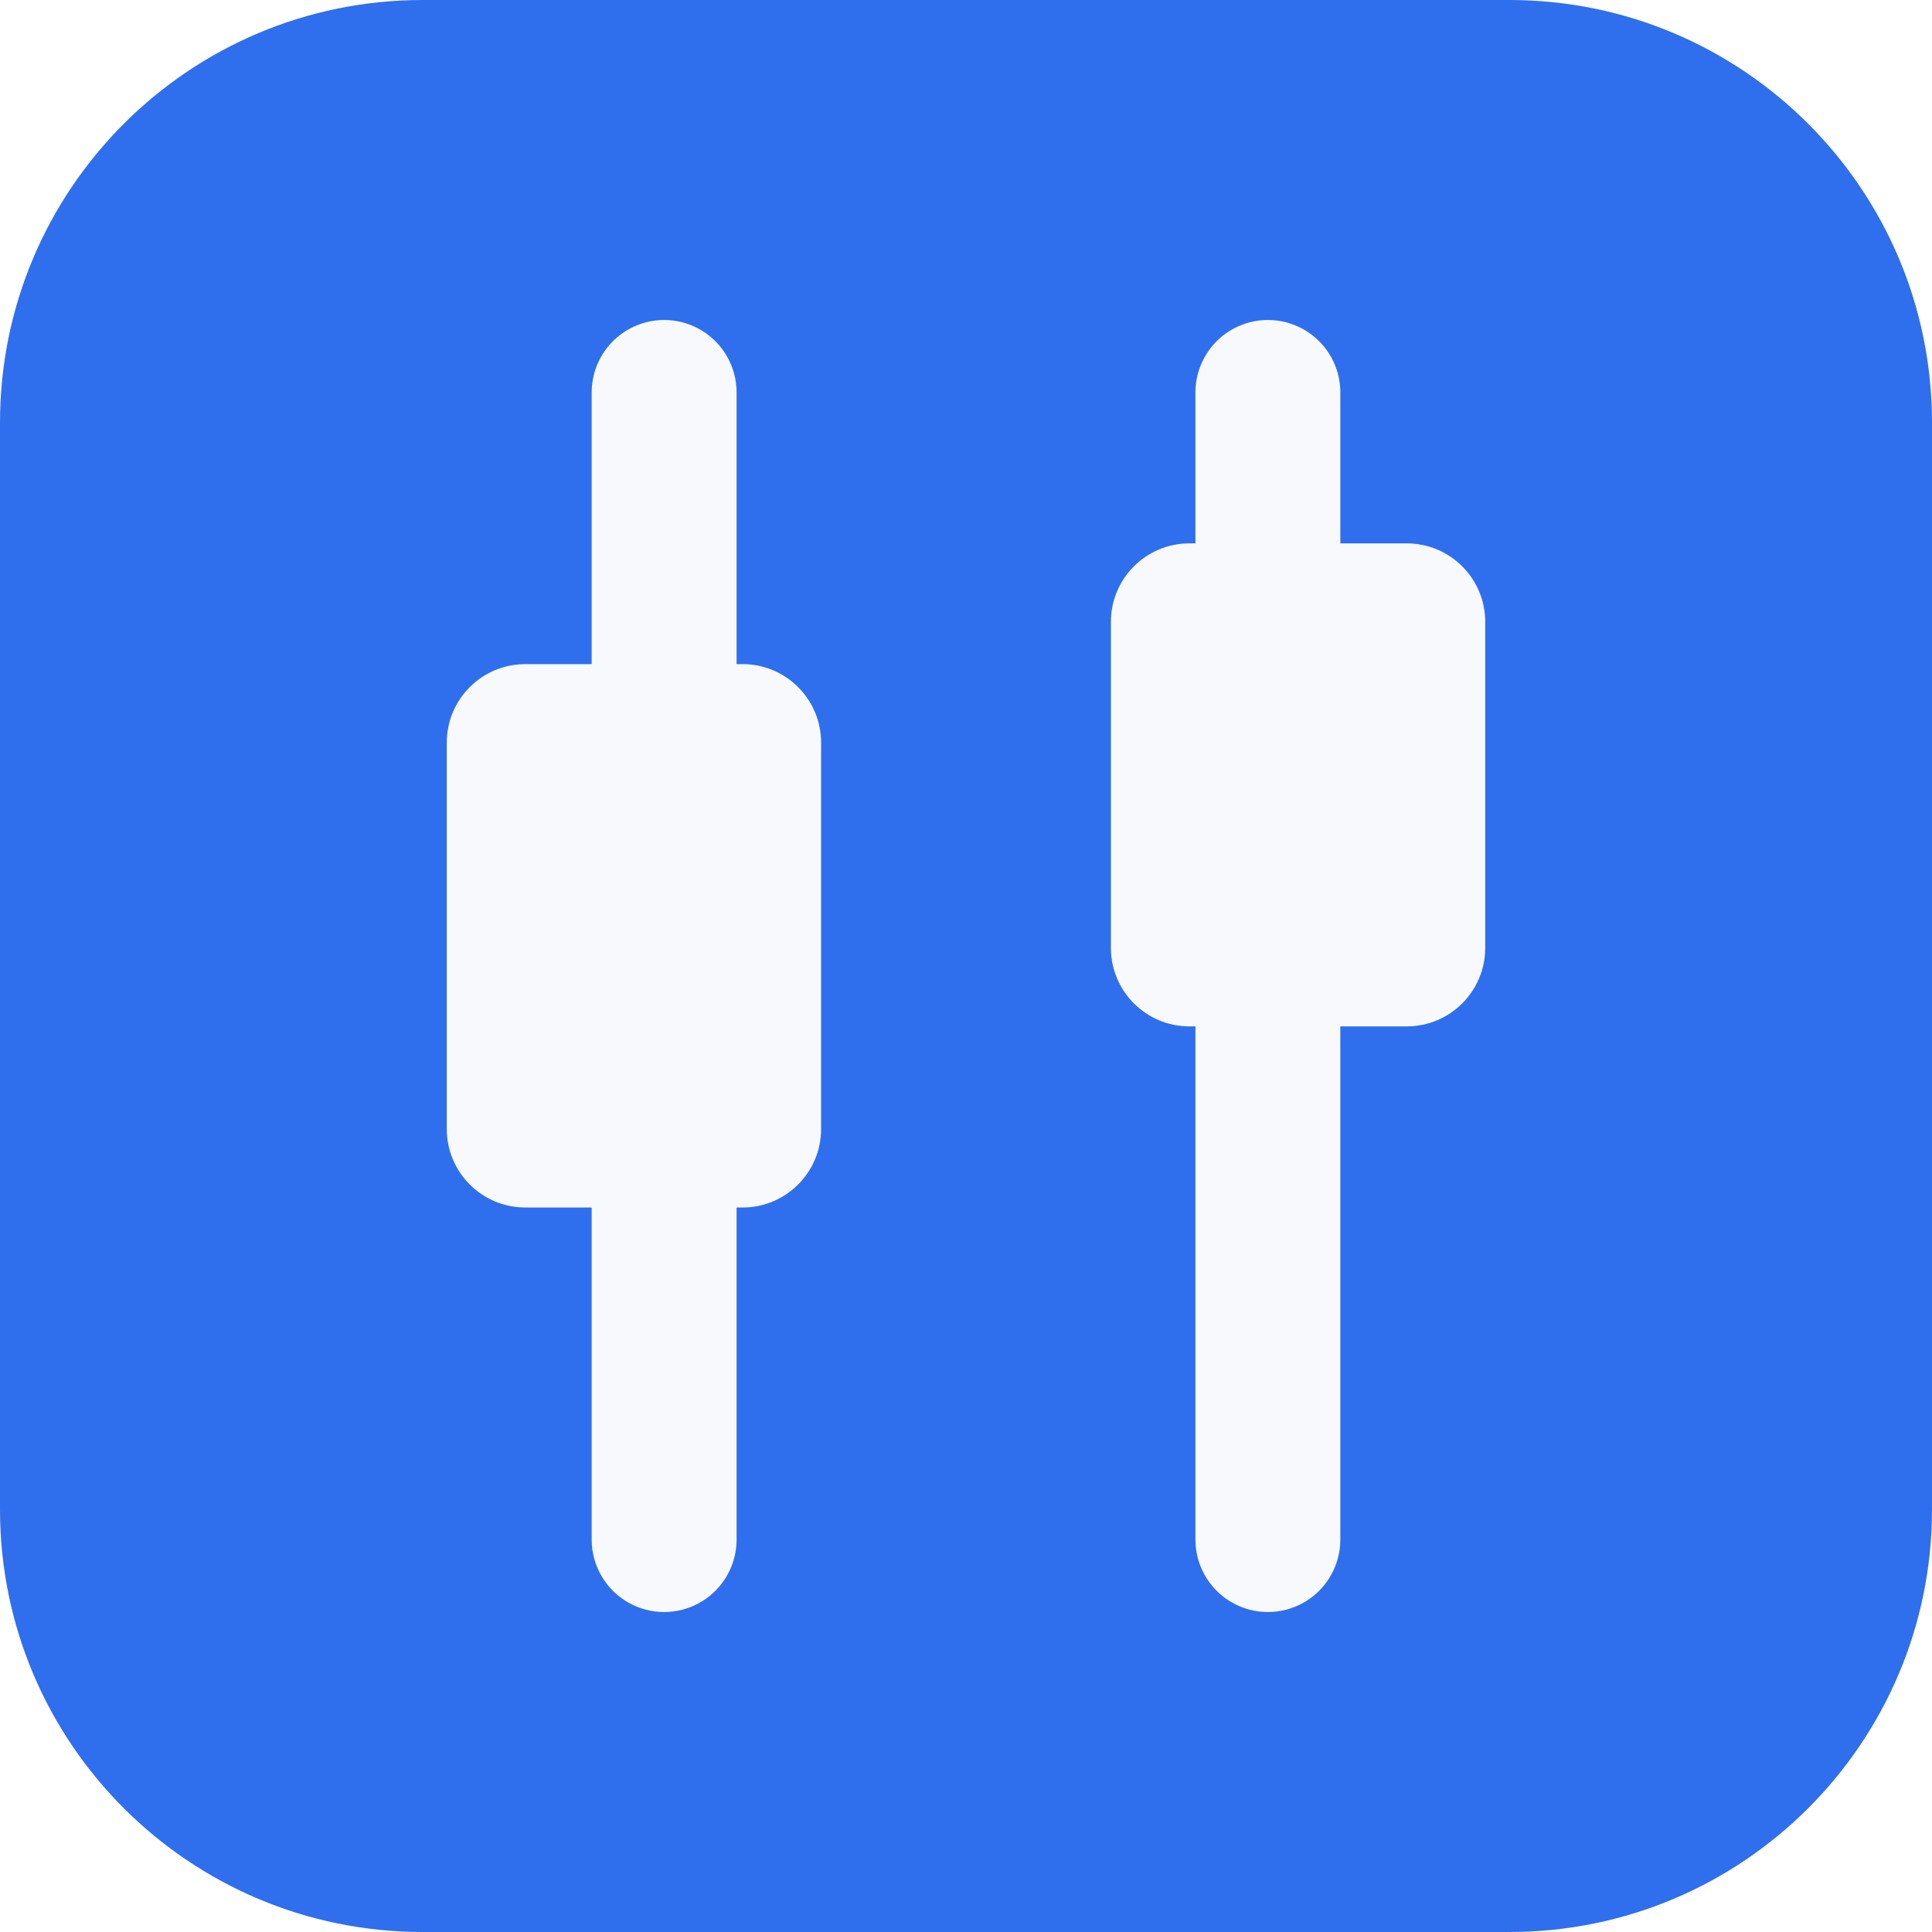
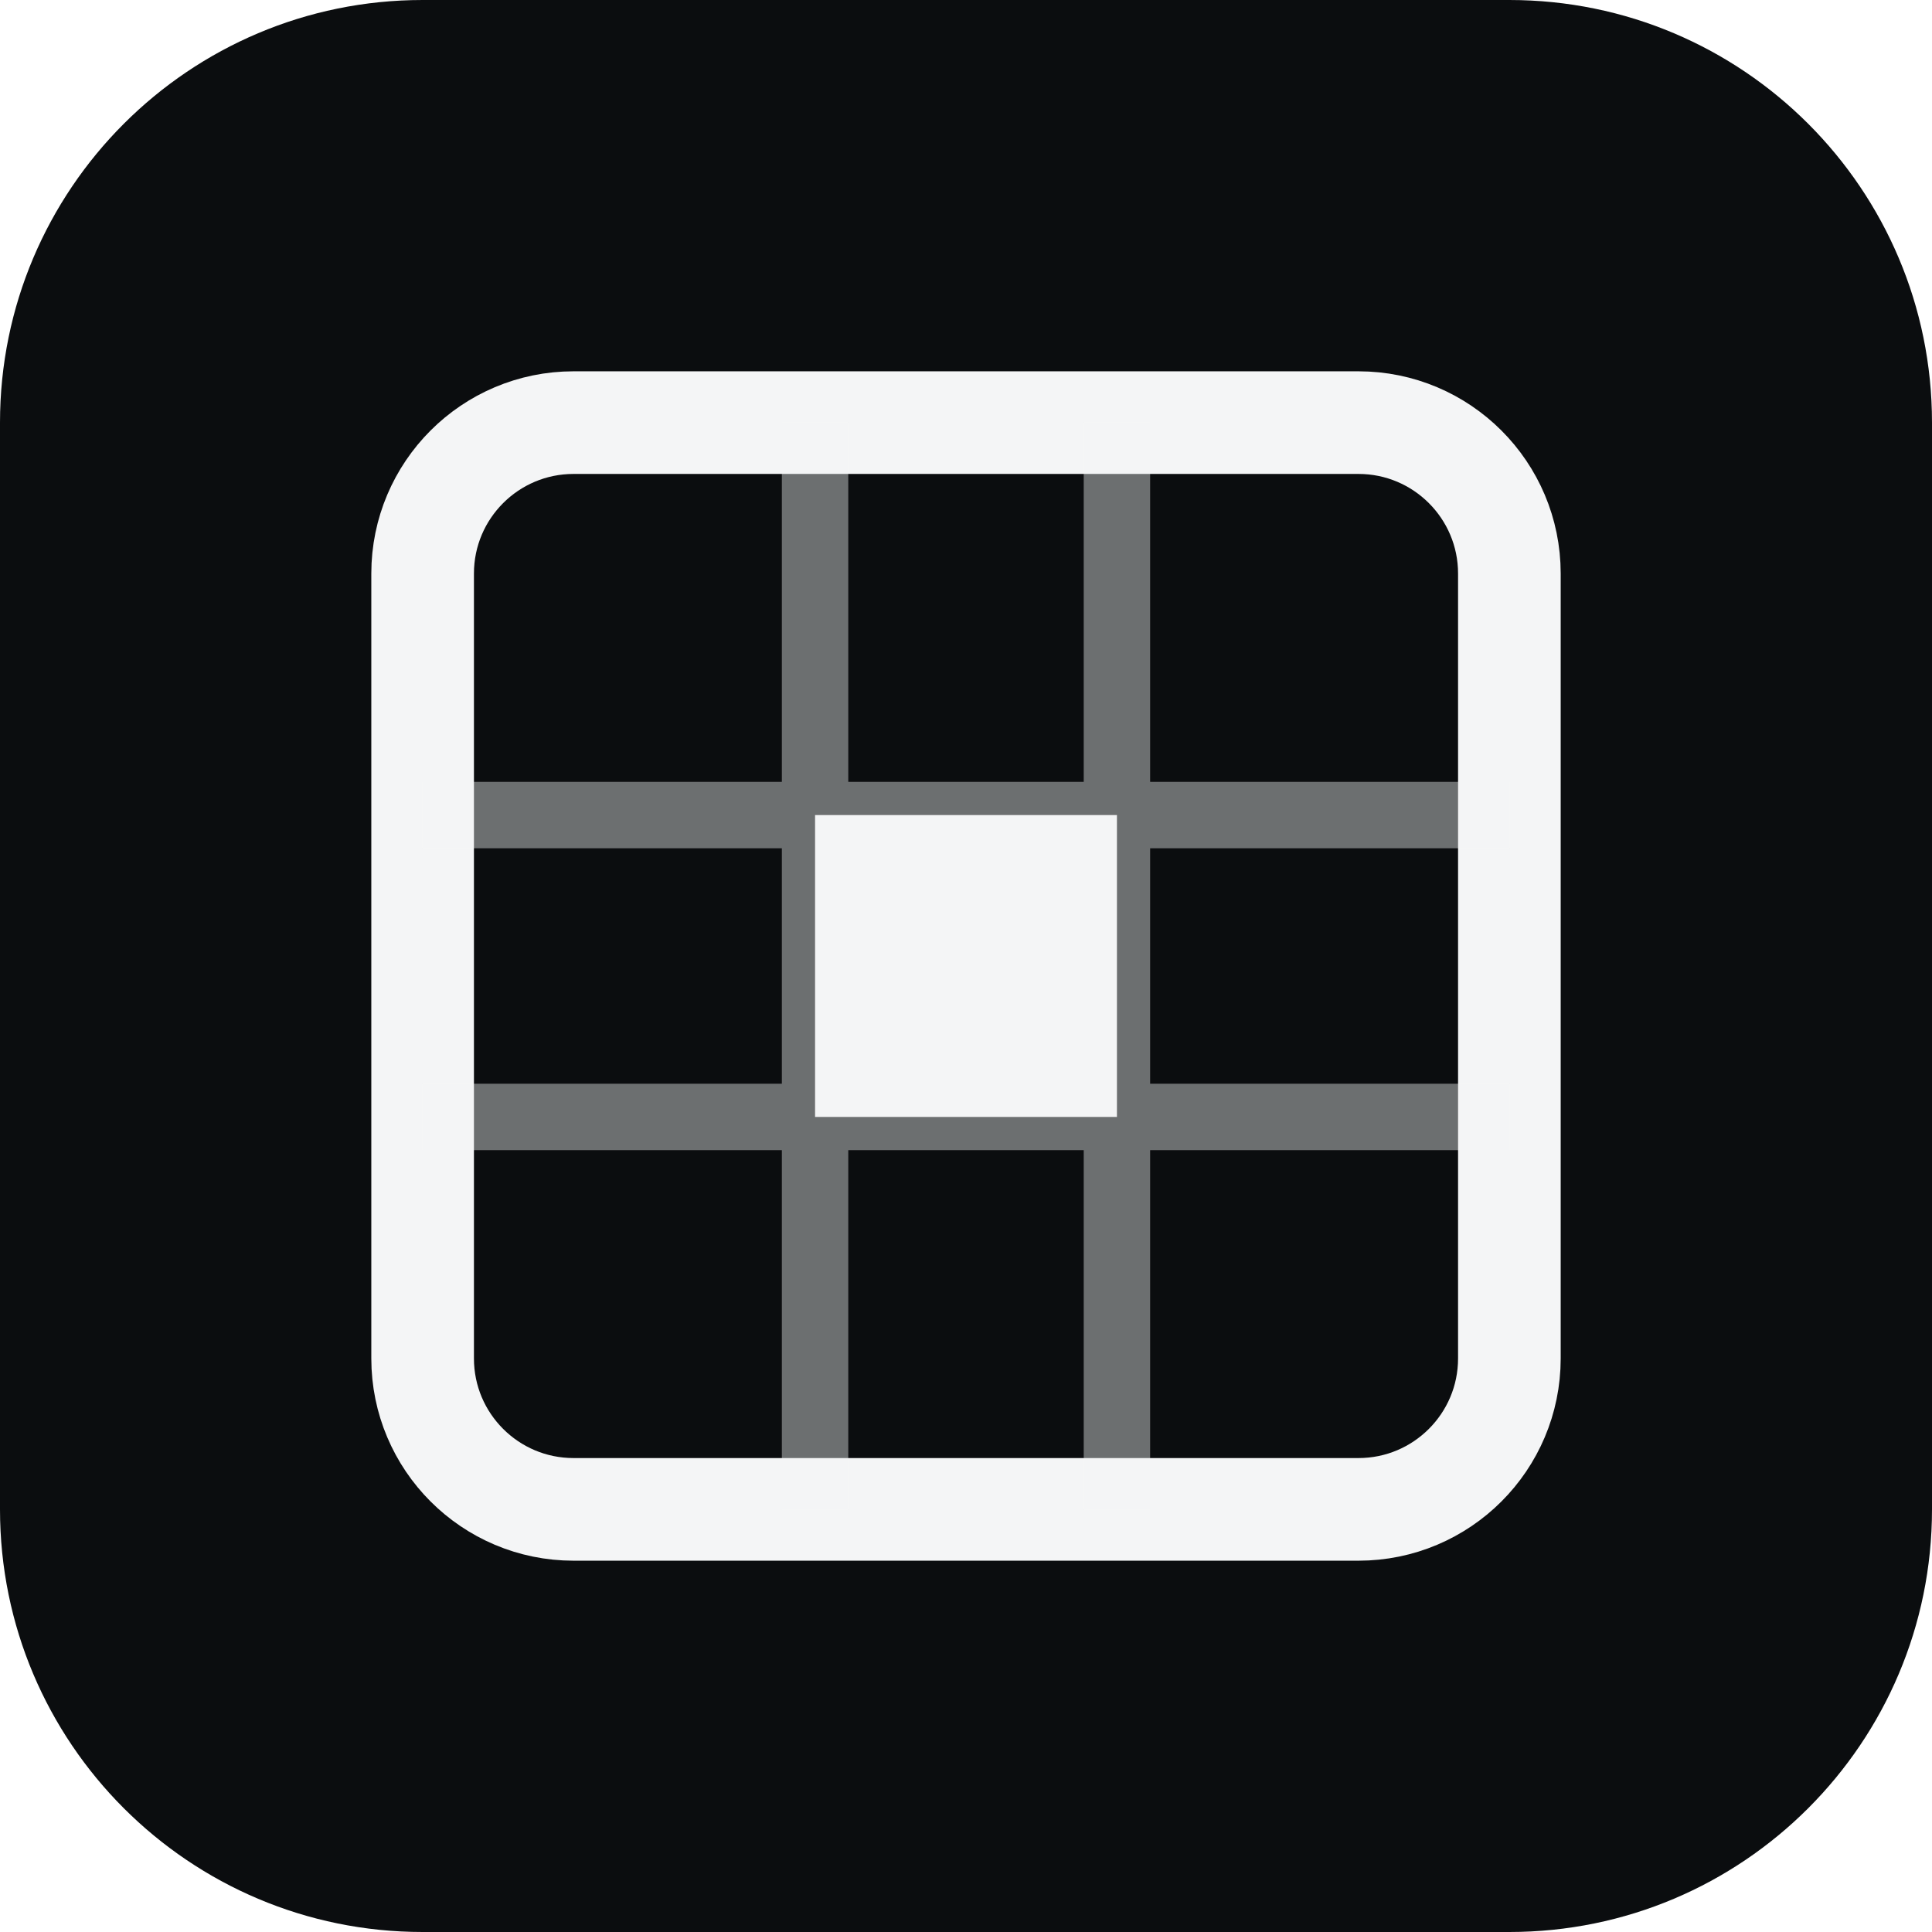
<svg xmlns="http://www.w3.org/2000/svg" viewBox="0 0 32 32" width="32" height="32">
-   <rect width="32" height="32" rx="7" fill="#2f6fed" />
-   <g transform="translate(4 4) scale(1)">
-     <g transform="scale(1)" fill="none" stroke="#f7f9fc" stroke-width="2.4" stroke-linecap="round" stroke-linejoin="round">
-       <path d="M7 2.5v19M17 2.5v19" />
-     </g>
-     <rect x="3.4" y="7" width="6.2" height="9" rx="1.3" fill="#f7f9fc" />
-     <rect x="14.4" y="5" width="6.2" height="8" rx="1.3" fill="#f7f9fc" />
+   <rect width="32" height="32" rx="7" fill="#0b0d0f" />
+   <g fill="none" stroke="#f4f5f6">
+     <rect x="7" y="7" width="18" height="18" rx="2.5" stroke-width="1.7" stroke-linejoin="round" />
+     <path d="M7 13.5h18M7 18.5h18M13.5 7v18M18.5 7v18" stroke-width="1.1" opacity="0.42" />
  </g>
+   <rect x="13.5" y="13.5" width="5" height="5" fill="#f4f5f6" />
</svg>
